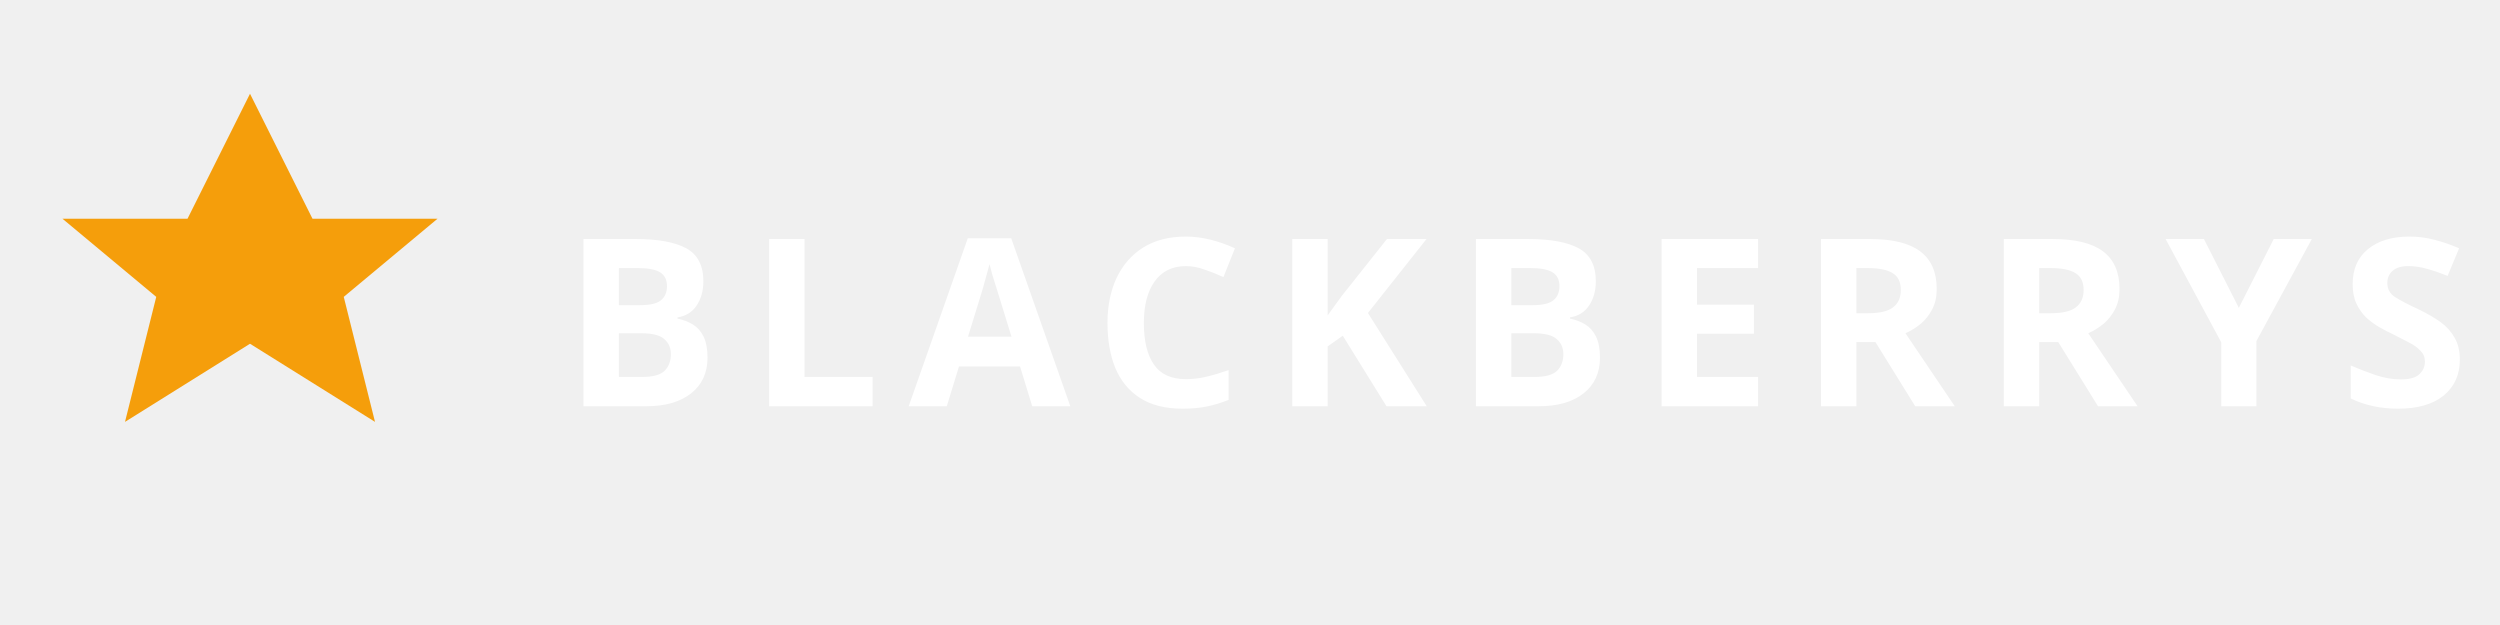
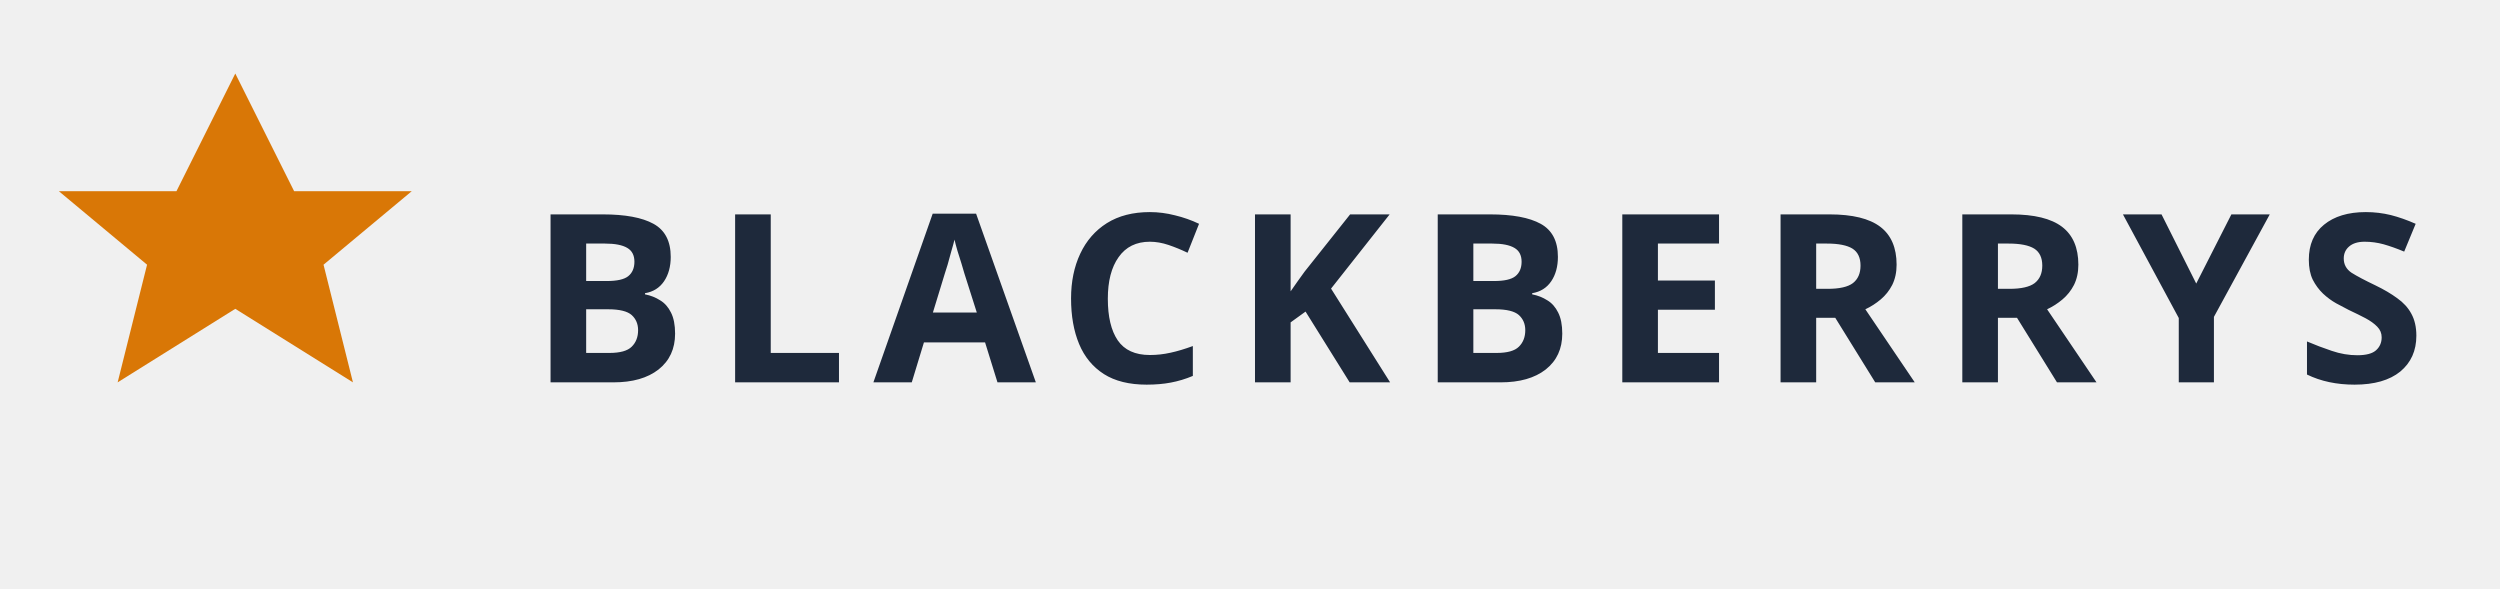
- <svg xmlns="http://www.w3.org/2000/svg" viewBox="0 0 160 40">
-   <g fill="#FFFFFF">
-     <path d="M16 6L20 14L28 14L22 19L24 27L16 22L8 27L10 19L4 14L12 14Z" fill="#F59E0B" />
-     <text x="36" y="26" font-family="'Plus Jakarta Sans', sans-serif" font-weight="800" font-size="15" letter-spacing="1.8" fill="#FFFFFF">BLACKBERRYS</text>
-   </g>
+ <svg xmlns="http://www.w3.org/2000/svg" viewBox="0 0 170 40">
+   <path d="M16 5L20 13L28 13L22 18L24 26L16 21L8 26L10 18L4 13L12 13Z" fill="#D97706" />
+   <text x="36" y="26" font-family="'Plus Jakarta Sans', sans-serif" font-weight="800" font-size="16" letter-spacing="1.8" fill="#1E293B">BLACKBERRYS</text>
</svg>
